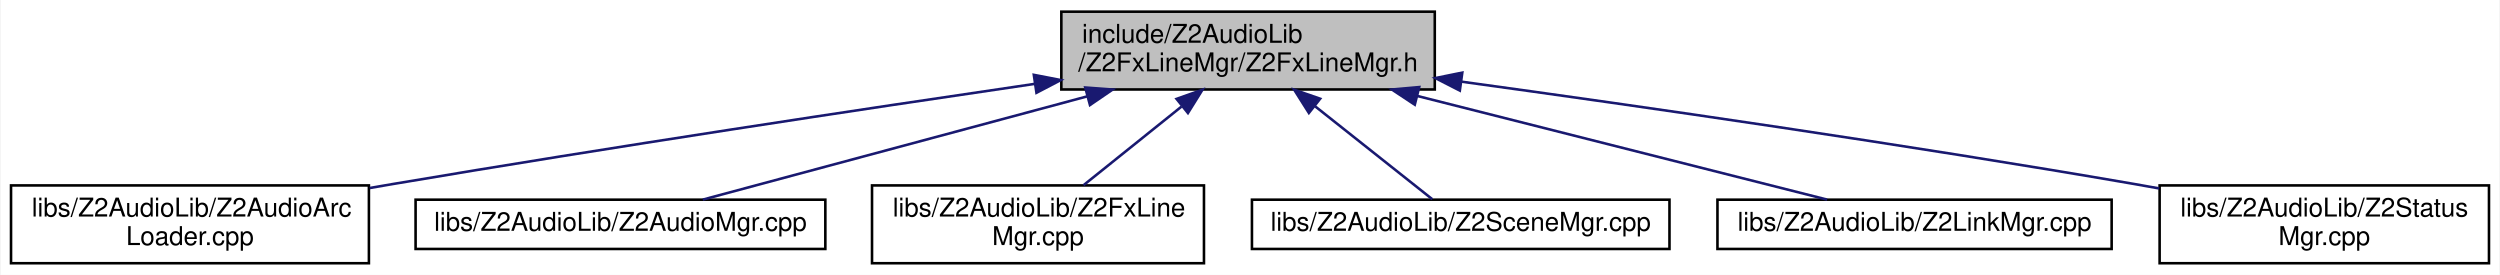
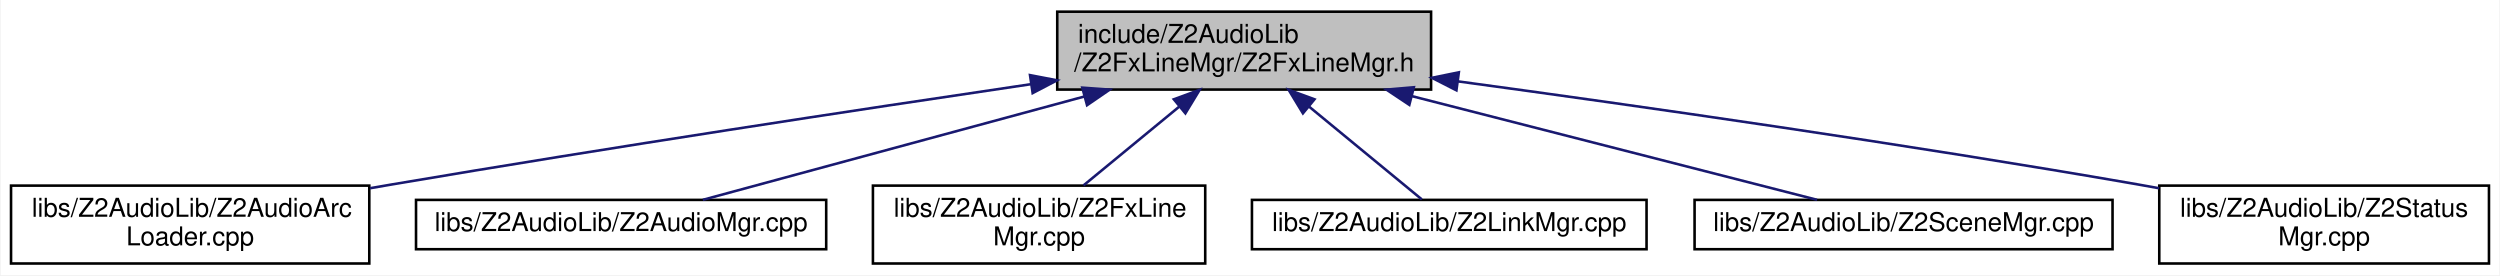
- <svg xmlns="http://www.w3.org/2000/svg" xmlns:xlink="http://www.w3.org/1999/xlink" width="964pt" height="106pt" viewBox="0.00 0.00 963.50 106.00">
+ <svg xmlns="http://www.w3.org/2000/svg" xmlns:xlink="http://www.w3.org/1999/xlink" width="963pt" height="106pt" viewBox="0.00 0.00 962.50 106.00">
  <g id="graph0" class="graph" transform="scale(1 1) rotate(0) translate(4 102)">
-     <polygon fill="white" stroke="transparent" points="-4,4 -4,-102 959.5,-102 959.5,4 -4,4" />
+     <polygon fill="white" stroke="transparent" points="-4,4 -4,-102 958.5,-102 958.5,4 -4,4" />
    <g id="node1" class="node">
      <g id="a_node1">
        <a xlink:title=" ">
-           <polygon fill="#bfbfbf" stroke="black" points="405,-67.5 405,-97.5 549,-97.5 549,-67.5 405,-67.5" />
-           <text text-anchor="start" x="413" y="-85.5" font-family="Helvetica,sans-Serif" font-size="10.00">include/Z2AudioLib</text>
-           <text text-anchor="middle" x="477" y="-74.5" font-family="Helvetica,sans-Serif" font-size="10.00">/Z2FxLineMgr/Z2FxLineMgr.h</text>
+           <polygon fill="#bfbfbf" stroke="black" points="403,-67.5 403,-97.5 547,-97.5 547,-67.5 403,-67.5" />
+           <text text-anchor="start" x="411" y="-85.5" font-family="Helvetica,sans-Serif" font-size="10.00">include/Z2AudioLib</text>
+           <text text-anchor="middle" x="475" y="-74.5" font-family="Helvetica,sans-Serif" font-size="10.00">/Z2FxLineMgr/Z2FxLineMgr.h</text>
        </a>
      </g>
    </g>
    <g id="node2" class="node">
      <g id="a_node2">
        <a xlink:href="Z2AudioArcLoader_8cpp.html" target="_top" xlink:title=" ">
          <polygon fill="white" stroke="black" points="0,-0.5 0,-30.5 138,-30.5 138,-0.5 0,-0.5" />
          <text text-anchor="start" x="8" y="-18.5" font-family="Helvetica,sans-Serif" font-size="10.00">libs/Z2AudioLib/Z2AudioArc</text>
          <text text-anchor="middle" x="69" y="-7.5" font-family="Helvetica,sans-Serif" font-size="10.00">Loader.cpp</text>
        </a>
      </g>
    </g>
    <g id="edge1" class="edge">
-       <path fill="none" stroke="midnightblue" d="M394.74,-69.66C327.91,-59.86 231.25,-45.27 147,-31 144.15,-30.52 141.24,-30.02 138.3,-29.5" />
-       <polygon fill="midnightblue" stroke="midnightblue" points="394.39,-73.14 404.79,-71.13 395.41,-66.22 394.39,-73.14" />
+       <path fill="none" stroke="midnightblue" d="M392.92,-69.58C326.51,-59.77 230.61,-45.2 147,-31 144.15,-30.52 141.24,-30.01 138.3,-29.5" />
+       <polygon fill="midnightblue" stroke="midnightblue" points="392.51,-73.06 402.91,-71.06 393.53,-66.14 392.51,-73.06" />
    </g>
    <g id="node3" class="node">
      <g id="a_node3">
        <a xlink:href="Z2AudioMgr_8cpp.html" target="_top" xlink:title=" ">
          <polygon fill="white" stroke="black" points="156,-6 156,-25 314,-25 314,-6 156,-6" />
          <text text-anchor="middle" x="235" y="-13" font-family="Helvetica,sans-Serif" font-size="10.00">libs/Z2AudioLib/Z2AudioMgr.cpp</text>
        </a>
      </g>
    </g>
    <g id="edge2" class="edge">
-       <path fill="none" stroke="midnightblue" d="M414.94,-64.83C367.58,-52.11 304.27,-35.11 266.75,-25.03" />
-       <polygon fill="midnightblue" stroke="midnightblue" points="414.22,-68.26 424.79,-67.48 416.04,-61.5 414.22,-68.26" />
+       <path fill="none" stroke="midnightblue" d="M413.45,-64.83C366.48,-52.11 303.7,-35.11 266.49,-25.03" />
+       <polygon fill="midnightblue" stroke="midnightblue" points="412.65,-68.24 423.22,-67.48 414.48,-61.48 412.65,-68.24" />
    </g>
    <g id="node4" class="node">
      <g id="a_node4">
        <a xlink:href="Z2FxLineMgr_8cpp.html" target="_top" xlink:title=" ">
          <polygon fill="white" stroke="black" points="332,-0.5 332,-30.5 460,-30.5 460,-0.5 332,-0.5" />
          <text text-anchor="start" x="340" y="-18.5" font-family="Helvetica,sans-Serif" font-size="10.00">libs/Z2AudioLib/Z2FxLine</text>
          <text text-anchor="middle" x="396" y="-7.5" font-family="Helvetica,sans-Serif" font-size="10.00">Mgr.cpp</text>
        </a>
      </g>
    </g>
    <g id="edge3" class="edge">
-       <path fill="none" stroke="midnightblue" d="M451.31,-60.88C439,-51.01 424.57,-39.43 413.54,-30.58" />
-       <polygon fill="midnightblue" stroke="midnightblue" points="449.43,-63.87 459.42,-67.4 453.82,-58.41 449.43,-63.87" />
+       <path fill="none" stroke="midnightblue" d="M449.94,-60.88C437.94,-51.01 423.87,-39.43 413.11,-30.58" />
+       <polygon fill="midnightblue" stroke="midnightblue" points="447.91,-63.75 457.86,-67.4 452.36,-58.34 447.91,-63.75" />
    </g>
    <g id="node5" class="node">
      <g id="a_node5">
-         <a xlink:href="Z2SceneMgr_8cpp.html" target="_top" xlink:title=" ">
-           <polygon fill="white" stroke="black" points="478.5,-6 478.5,-25 639.5,-25 639.5,-6 478.5,-6" />
-           <text text-anchor="middle" x="559" y="-13" font-family="Helvetica,sans-Serif" font-size="10.00">libs/Z2AudioLib/Z2SceneMgr.cpp</text>
+         <a xlink:href="Z2LinkMgr_8cpp.html" target="_top" xlink:title=" ">
+           <polygon fill="white" stroke="black" points="478,-6 478,-25 630,-25 630,-6 478,-6" />
+           <text text-anchor="middle" x="554" y="-13" font-family="Helvetica,sans-Serif" font-size="10.00">libs/Z2AudioLib/Z2LinkMgr.cpp</text>
        </a>
      </g>
    </g>
    <g id="edge4" class="edge">
-       <path fill="none" stroke="midnightblue" d="M502.85,-61.01C518.07,-48.94 536.54,-34.3 548.03,-25.19" />
-       <polygon fill="midnightblue" stroke="midnightblue" points="500.46,-58.44 494.79,-67.4 504.8,-63.93 500.46,-58.44" />
+       <path fill="none" stroke="midnightblue" d="M499.91,-61.01C514.57,-48.94 532.36,-34.3 543.43,-25.19" />
+       <polygon fill="midnightblue" stroke="midnightblue" points="497.64,-58.34 492.14,-67.4 502.09,-63.75 497.64,-58.34" />
    </g>
    <g id="node6" class="node">
      <g id="a_node6">
-         <a xlink:href="Z2LinkMgr_8cpp.html" target="_top" xlink:title=" ">
-           <polygon fill="white" stroke="black" points="658,-6 658,-25 810,-25 810,-6 658,-6" />
-           <text text-anchor="middle" x="734" y="-13" font-family="Helvetica,sans-Serif" font-size="10.00">libs/Z2AudioLib/Z2LinkMgr.cpp</text>
+         <a xlink:href="Z2SceneMgr_8cpp.html" target="_top" xlink:title=" ">
+           <polygon fill="white" stroke="black" points="648.5,-6 648.5,-25 809.5,-25 809.5,-6 648.5,-6" />
+           <text text-anchor="middle" x="729" y="-13" font-family="Helvetica,sans-Serif" font-size="10.00">libs/Z2AudioLib/Z2SceneMgr.cpp</text>
        </a>
      </g>
    </g>
    <g id="edge5" class="edge">
-       <path fill="none" stroke="midnightblue" d="M542.28,-64.99C592.64,-52.25 660.27,-35.15 700.28,-25.03" />
-       <polygon fill="midnightblue" stroke="midnightblue" points="541.29,-61.63 532.45,-67.48 543,-68.42 541.29,-61.63" />
+       <path fill="none" stroke="midnightblue" d="M539.52,-64.99C589.29,-52.25 656.13,-35.15 695.67,-25.03" />
+       <polygon fill="midnightblue" stroke="midnightblue" points="538.62,-61.61 529.8,-67.48 540.36,-68.39 538.62,-61.61" />
    </g>
    <g id="node7" class="node">
      <g id="a_node7">
        <a xlink:href="Z2StatusMgr_8cpp.html" target="_top" xlink:title=" ">
-           <polygon fill="white" stroke="black" points="828.5,-0.5 828.5,-30.5 955.5,-30.5 955.5,-0.5 828.5,-0.5" />
-           <text text-anchor="start" x="836.5" y="-18.5" font-family="Helvetica,sans-Serif" font-size="10.00">libs/Z2AudioLib/Z2Status</text>
-           <text text-anchor="middle" x="892" y="-7.5" font-family="Helvetica,sans-Serif" font-size="10.00">Mgr.cpp</text>
+           <polygon fill="white" stroke="black" points="827.5,-0.5 827.5,-30.5 954.5,-30.5 954.5,-0.5 827.5,-0.5" />
+           <text text-anchor="start" x="835.5" y="-18.5" font-family="Helvetica,sans-Serif" font-size="10.00">libs/Z2AudioLib/Z2Status</text>
+           <text text-anchor="middle" x="891" y="-7.5" font-family="Helvetica,sans-Serif" font-size="10.00">Mgr.cpp</text>
        </a>
      </g>
    </g>
    <g id="edge6" class="edge">
-       <path fill="none" stroke="midnightblue" d="M559.22,-70.52C628.61,-60.98 730.5,-46.31 819,-31 822.06,-30.47 825.18,-29.91 828.33,-29.34" />
-       <polygon fill="midnightblue" stroke="midnightblue" points="558.66,-67.07 549.22,-71.89 559.61,-74 558.66,-67.07" />
+       <path fill="none" stroke="midnightblue" d="M557.38,-70.65C627.19,-61.17 729.87,-46.51 819,-31 821.76,-30.52 824.58,-30.01 827.43,-29.49" />
+       <polygon fill="midnightblue" stroke="midnightblue" points="556.76,-67.21 547.32,-72.02 557.7,-74.14 556.76,-67.21" />
    </g>
  </g>
</svg>
